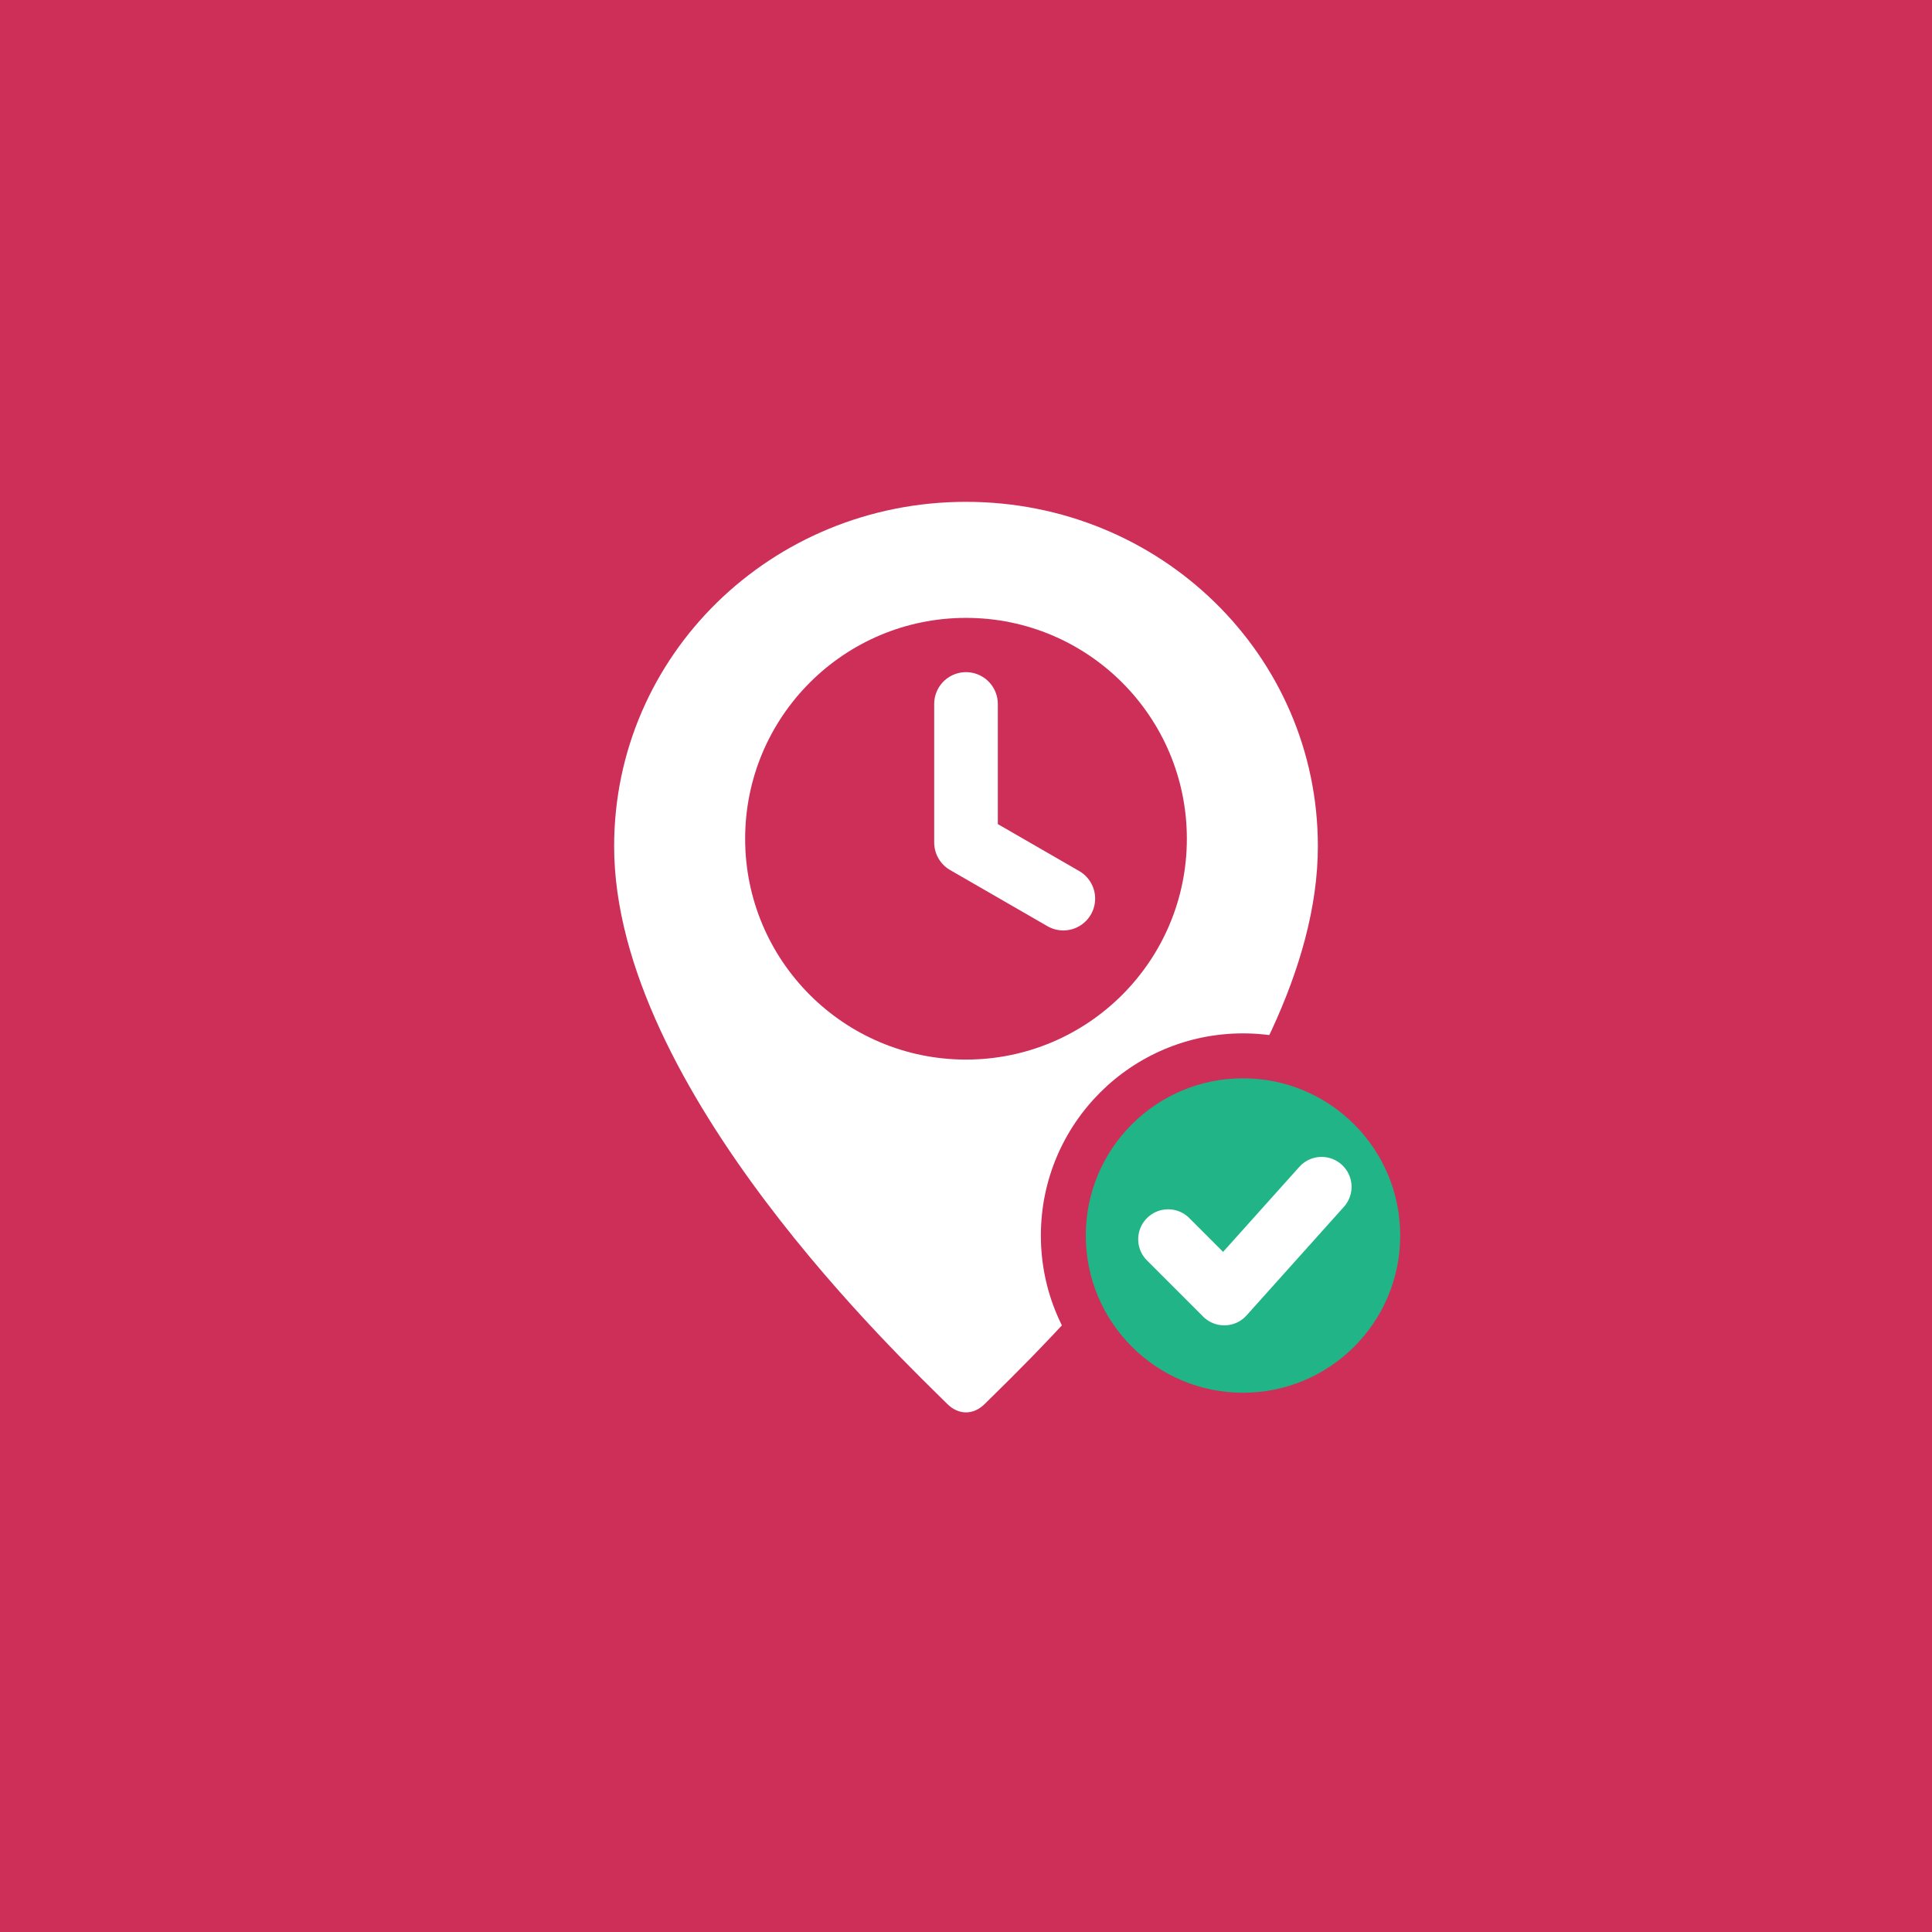
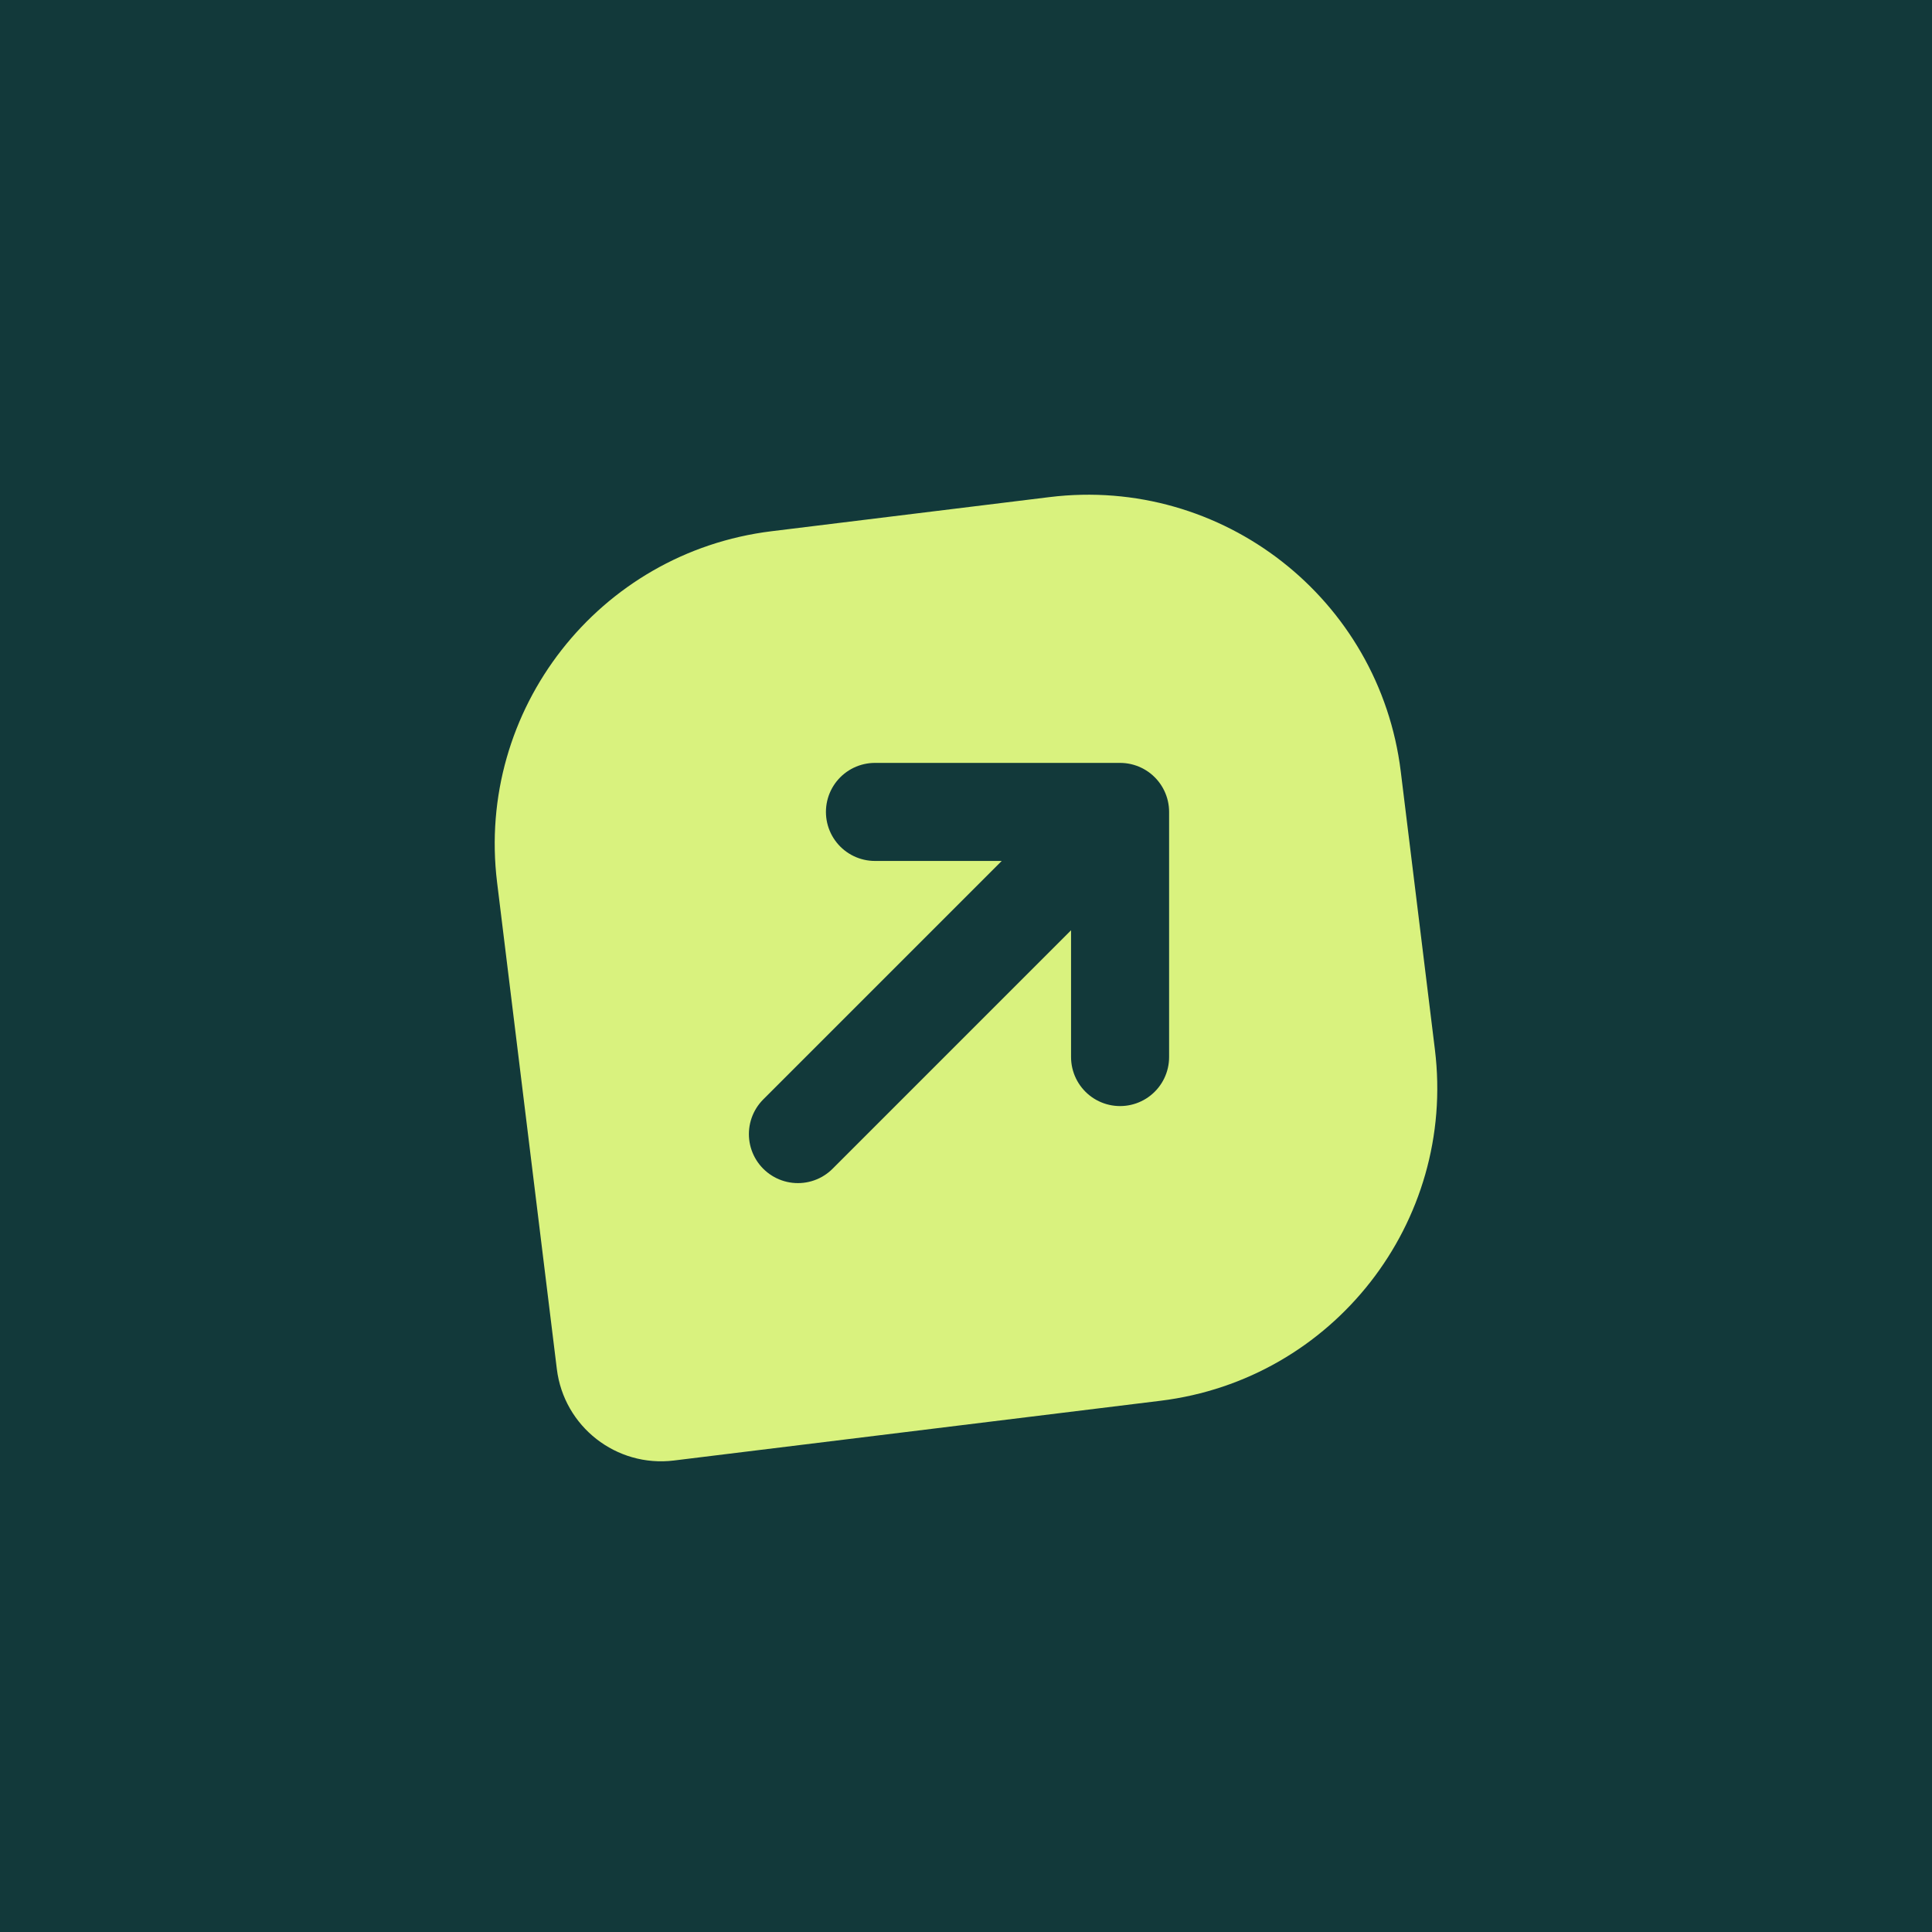
<svg xmlns="http://www.w3.org/2000/svg" width="512" height="512" viewBox="0 0 32 32" role="img" aria-label="HagoTuFila">
-   <rect width="32" height="32" fill="#ce2f59" />
-   <g transform="translate(16 16) scale(0.62) translate(-16 -16)">
-     <path d="M16 3.6c-5.2 0-9.4 4.1-9.4 9.2 0 6.5 7.8 13.8 8.9 14.9.3.3.7.3 1 0 1.1-1.1 8.9-8.4 8.9-14.9 0-5.1-4.2-9.2-9.4-9.2Z" fill="#ffffff" />
-     <circle cx="16" cy="12.6" r="5.9" fill="#ce2f59" />
-     <path d="M16 9v3.7l2.6 1.5" stroke="#ffffff" stroke-width="1.7" stroke-linecap="round" stroke-linejoin="round" fill="none" />
-     <circle cx="23.4" cy="23.2" r="5.4" fill="#ce2f59" />
-     <circle cx="23.4" cy="23.2" r="4.2" fill="#20b486" />
-     <path d="m21.4 23.3 1.5 1.5 2.6-2.9" stroke="#ffffff" stroke-width="1.6" stroke-linecap="round" stroke-linejoin="round" fill="none" />
+   <rect width="32" height="32" fill="#12393a" />
+   <g transform="translate(16 16) scale(0.58) translate(-16 -16)">
+     <path transform="rotate(-7 16 16)" d="M12 3h8a9 9 0 0 1 9 9v8a9 9 0 0 1-9 9H6a3 3 0 0 1-3-3V12a9 9 0 0 1 9-9Z" fill="#d9f27e" />
+     <path d="M11.2 20.8 20.4 11.6M13.4 11.6h7v7" stroke="#12393a" stroke-width="2.8" stroke-linecap="round" stroke-linejoin="round" fill="none" />
  </g>
</svg>
